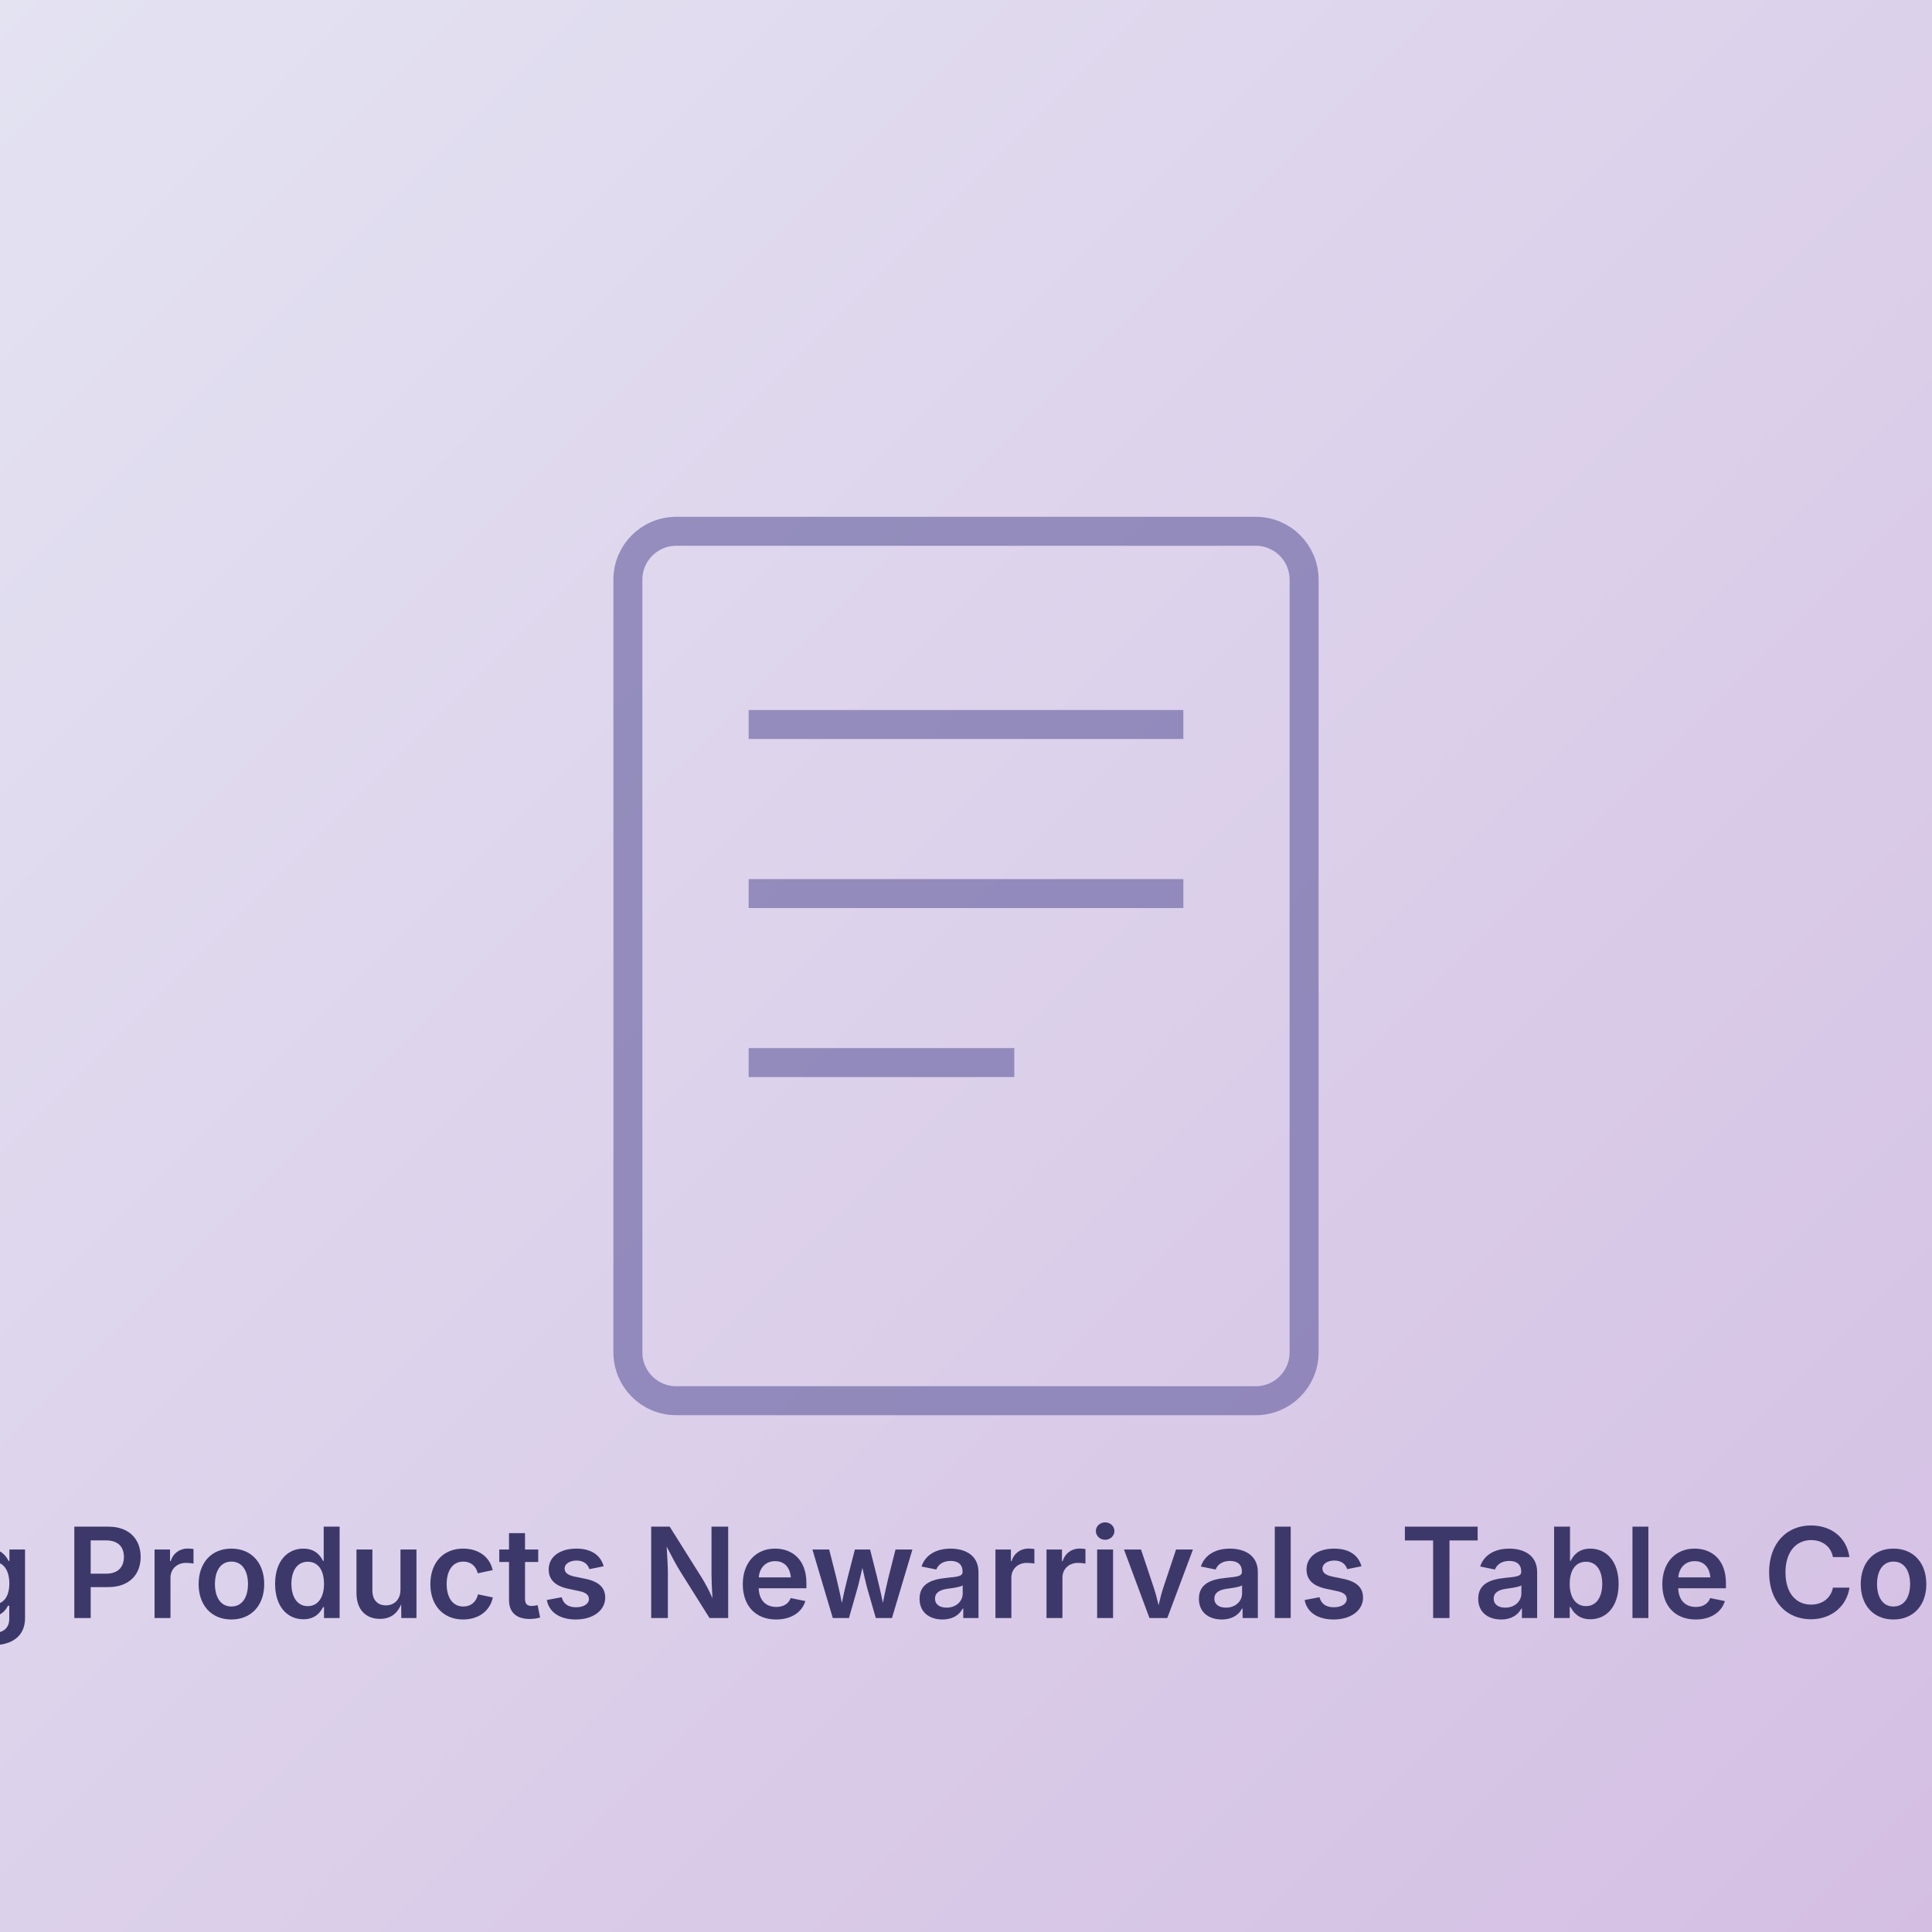
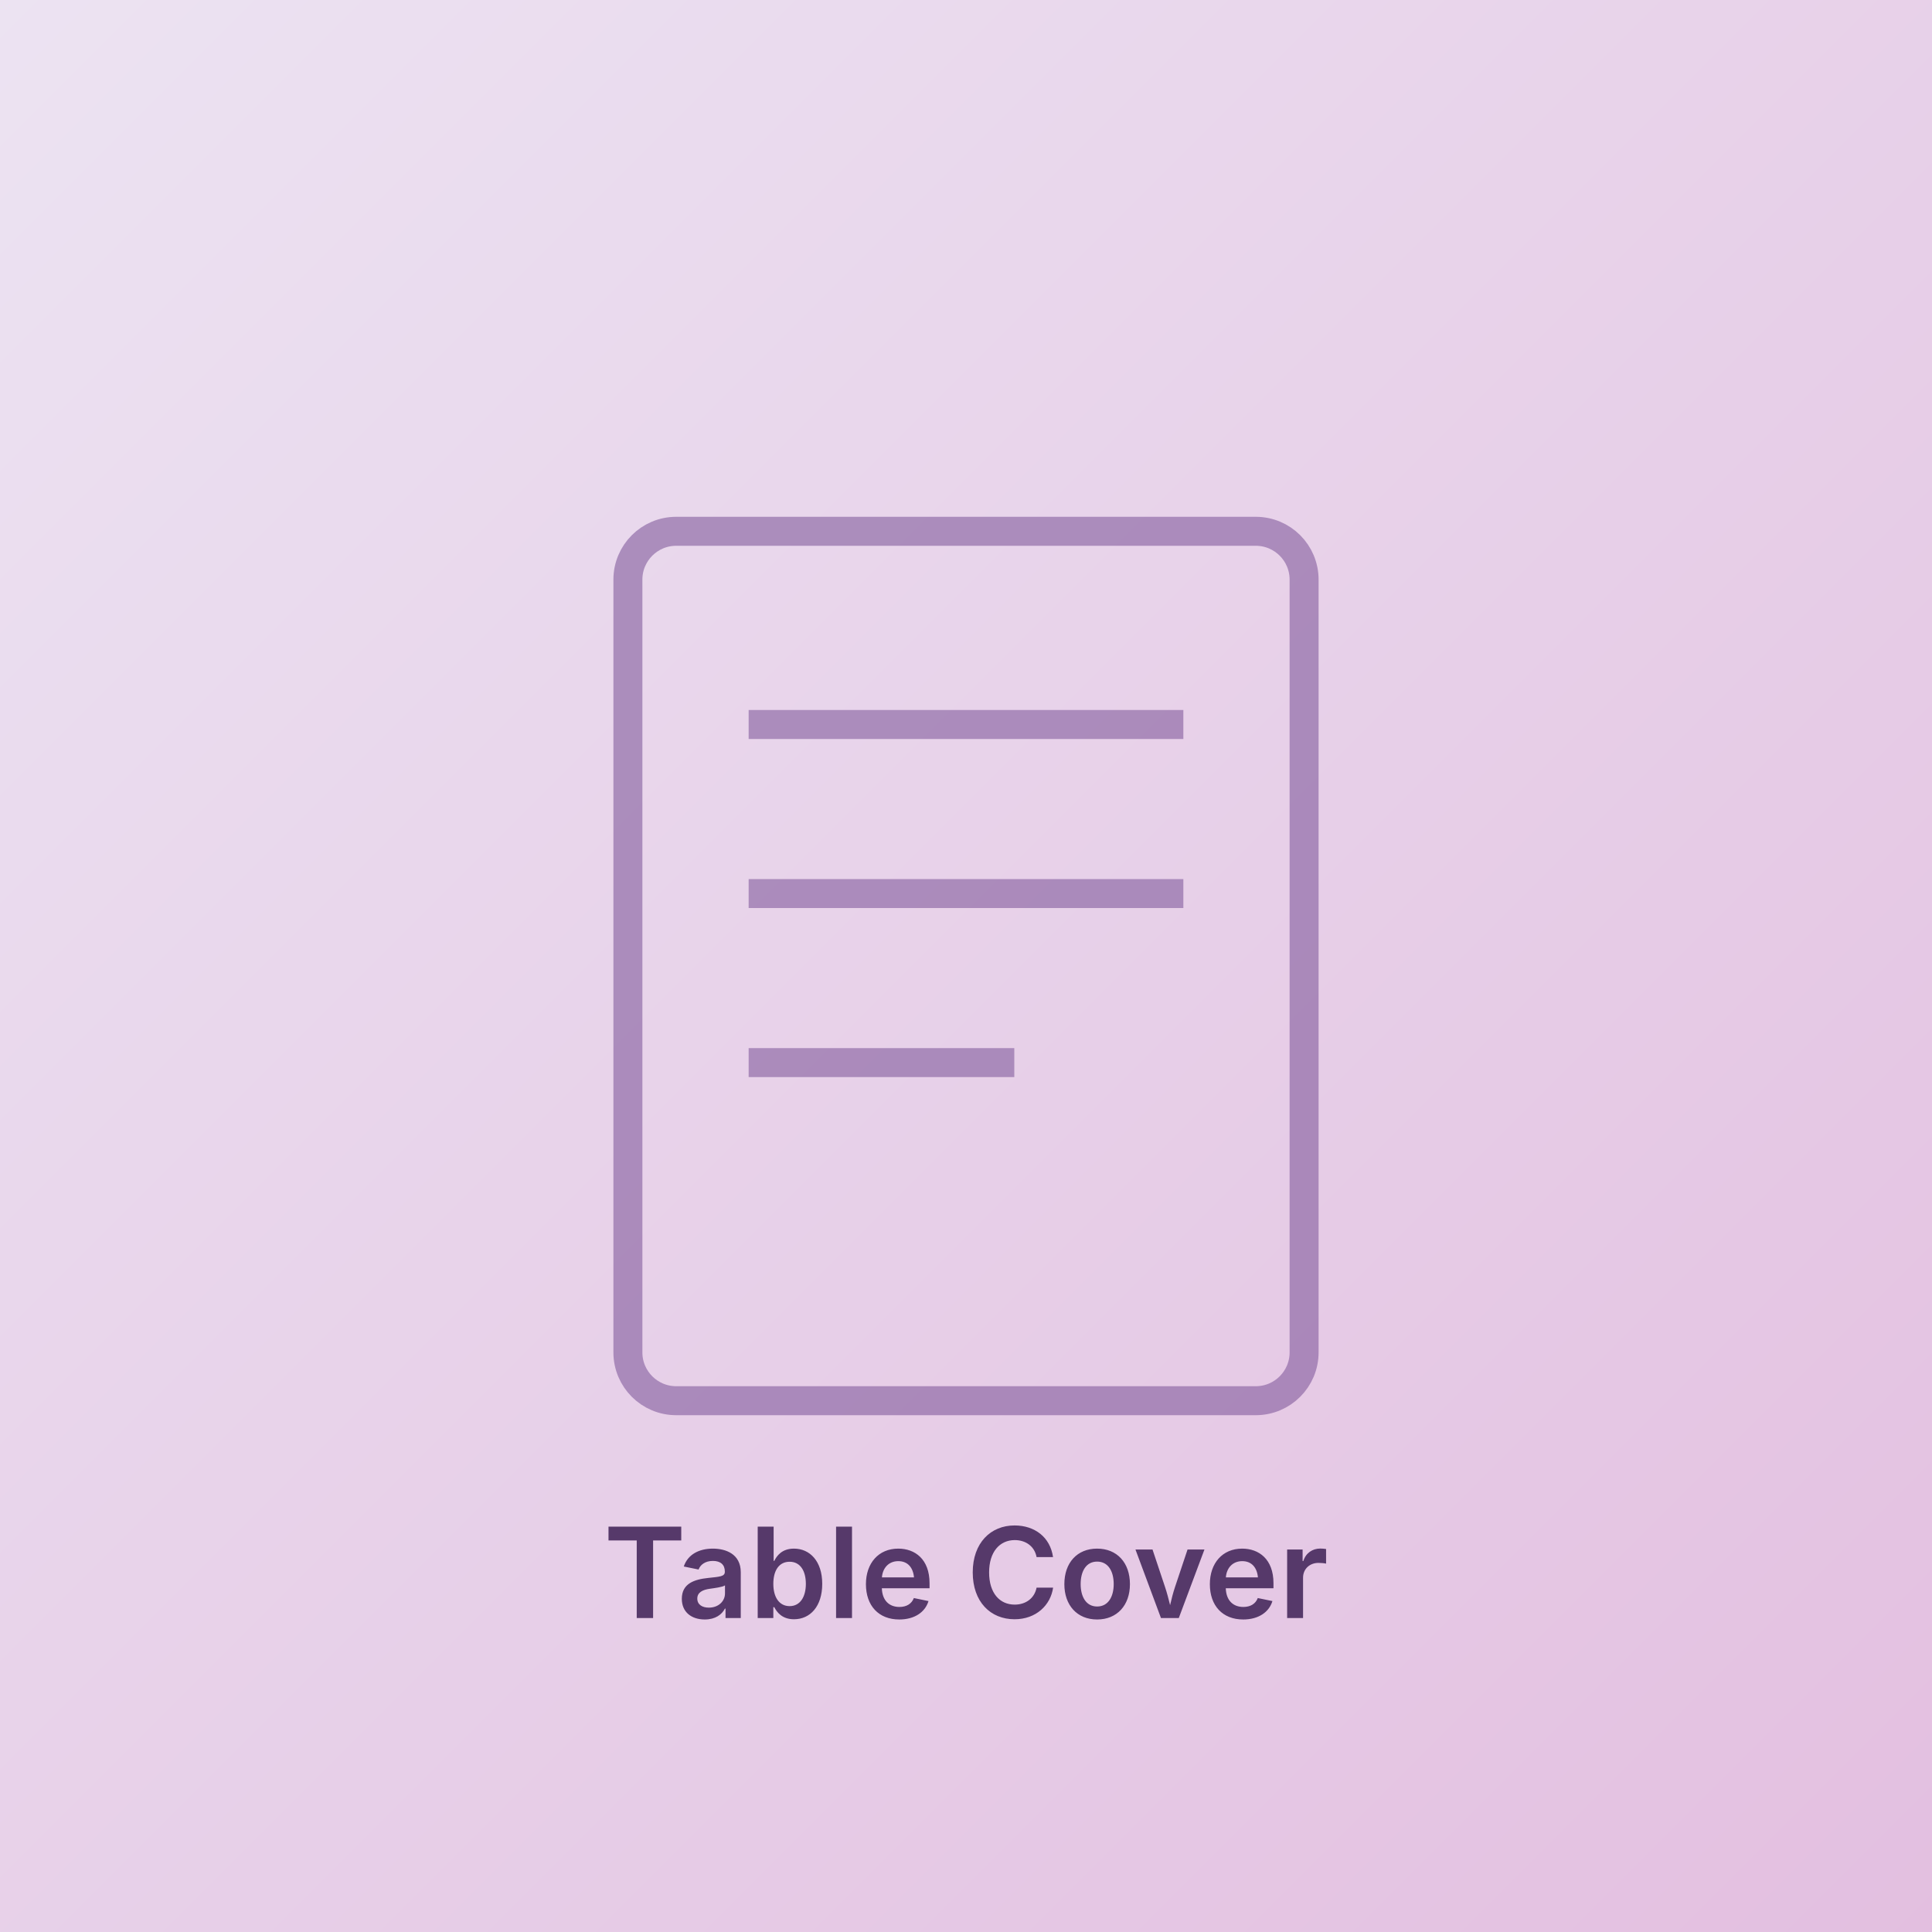
<svg xmlns="http://www.w3.org/2000/svg" viewBox="0 0 400 400" width="400" height="400">
  <defs>
    <linearGradient id="g" x1="0" y1="0" x2="1" y2="1">
-       <stop offset="0" stop-color="hsl(244,35%,92%)" />
-       <stop offset="1" stop-color="hsl(274,40%,82%)" />
+       <stop offset="0" stop-color="hsl(275,35%,92%)" />
+       <stop offset="1" stop-color="hsl(305,40%,82%)" />
    </linearGradient>
  </defs>
  <rect width="400" height="400" fill="url(#g)" />
-   <g fill="none" stroke="hsl(244,30%,45%)" stroke-width="6" stroke-linejoin="round" opacity=".55">
+   <g fill="none" stroke="hsl(275,30%,45%)" stroke-width="6" stroke-linejoin="round" opacity=".55">
    <rect x="130" y="110" width="140" height="180" rx="10" />
    <path d="M155 150h90M155 185h90M155 220h55" />
  </g>
-   <text x="200" y="335" text-anchor="middle" font-family="Inter,system-ui,sans-serif" font-size="26" font-weight="600" fill="hsl(244,30%,32%)">Img Products Newarrivals Table Cover</text>
+   <text x="200" y="335" text-anchor="middle" font-family="Inter,system-ui,sans-serif" font-size="26" font-weight="600" fill="hsl(275,30%,32%)">Table Cover</text>
</svg>
